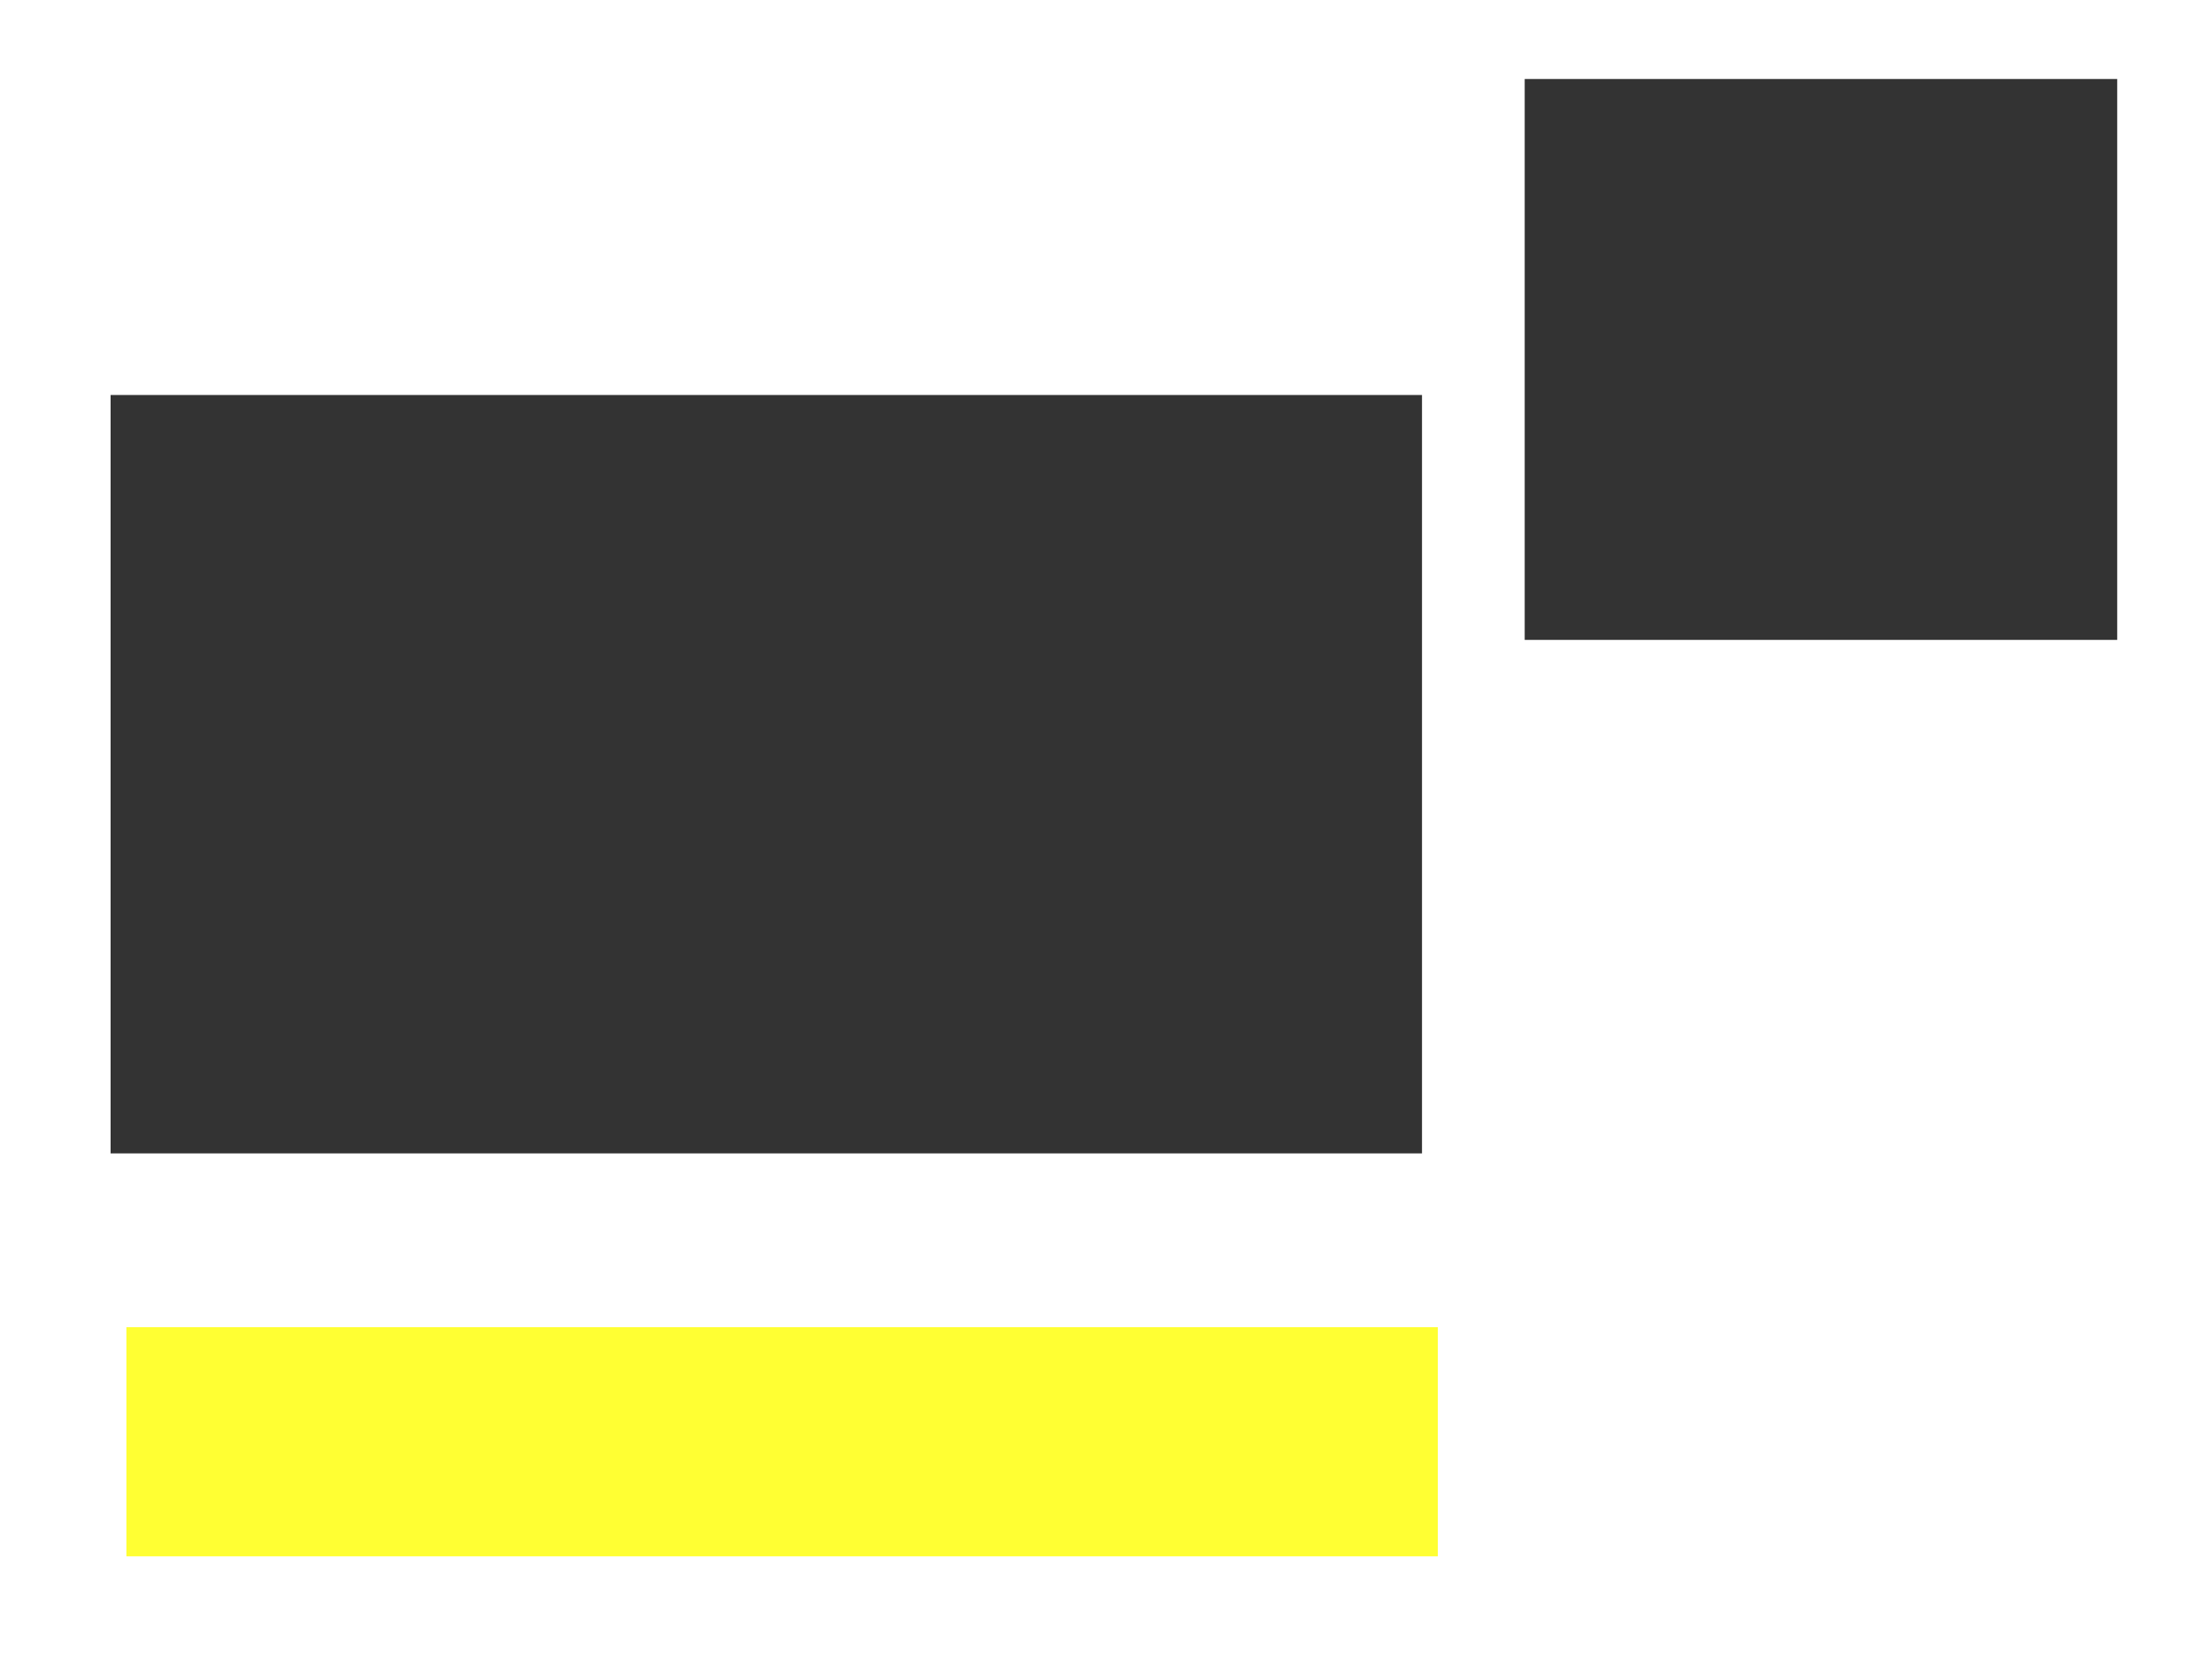
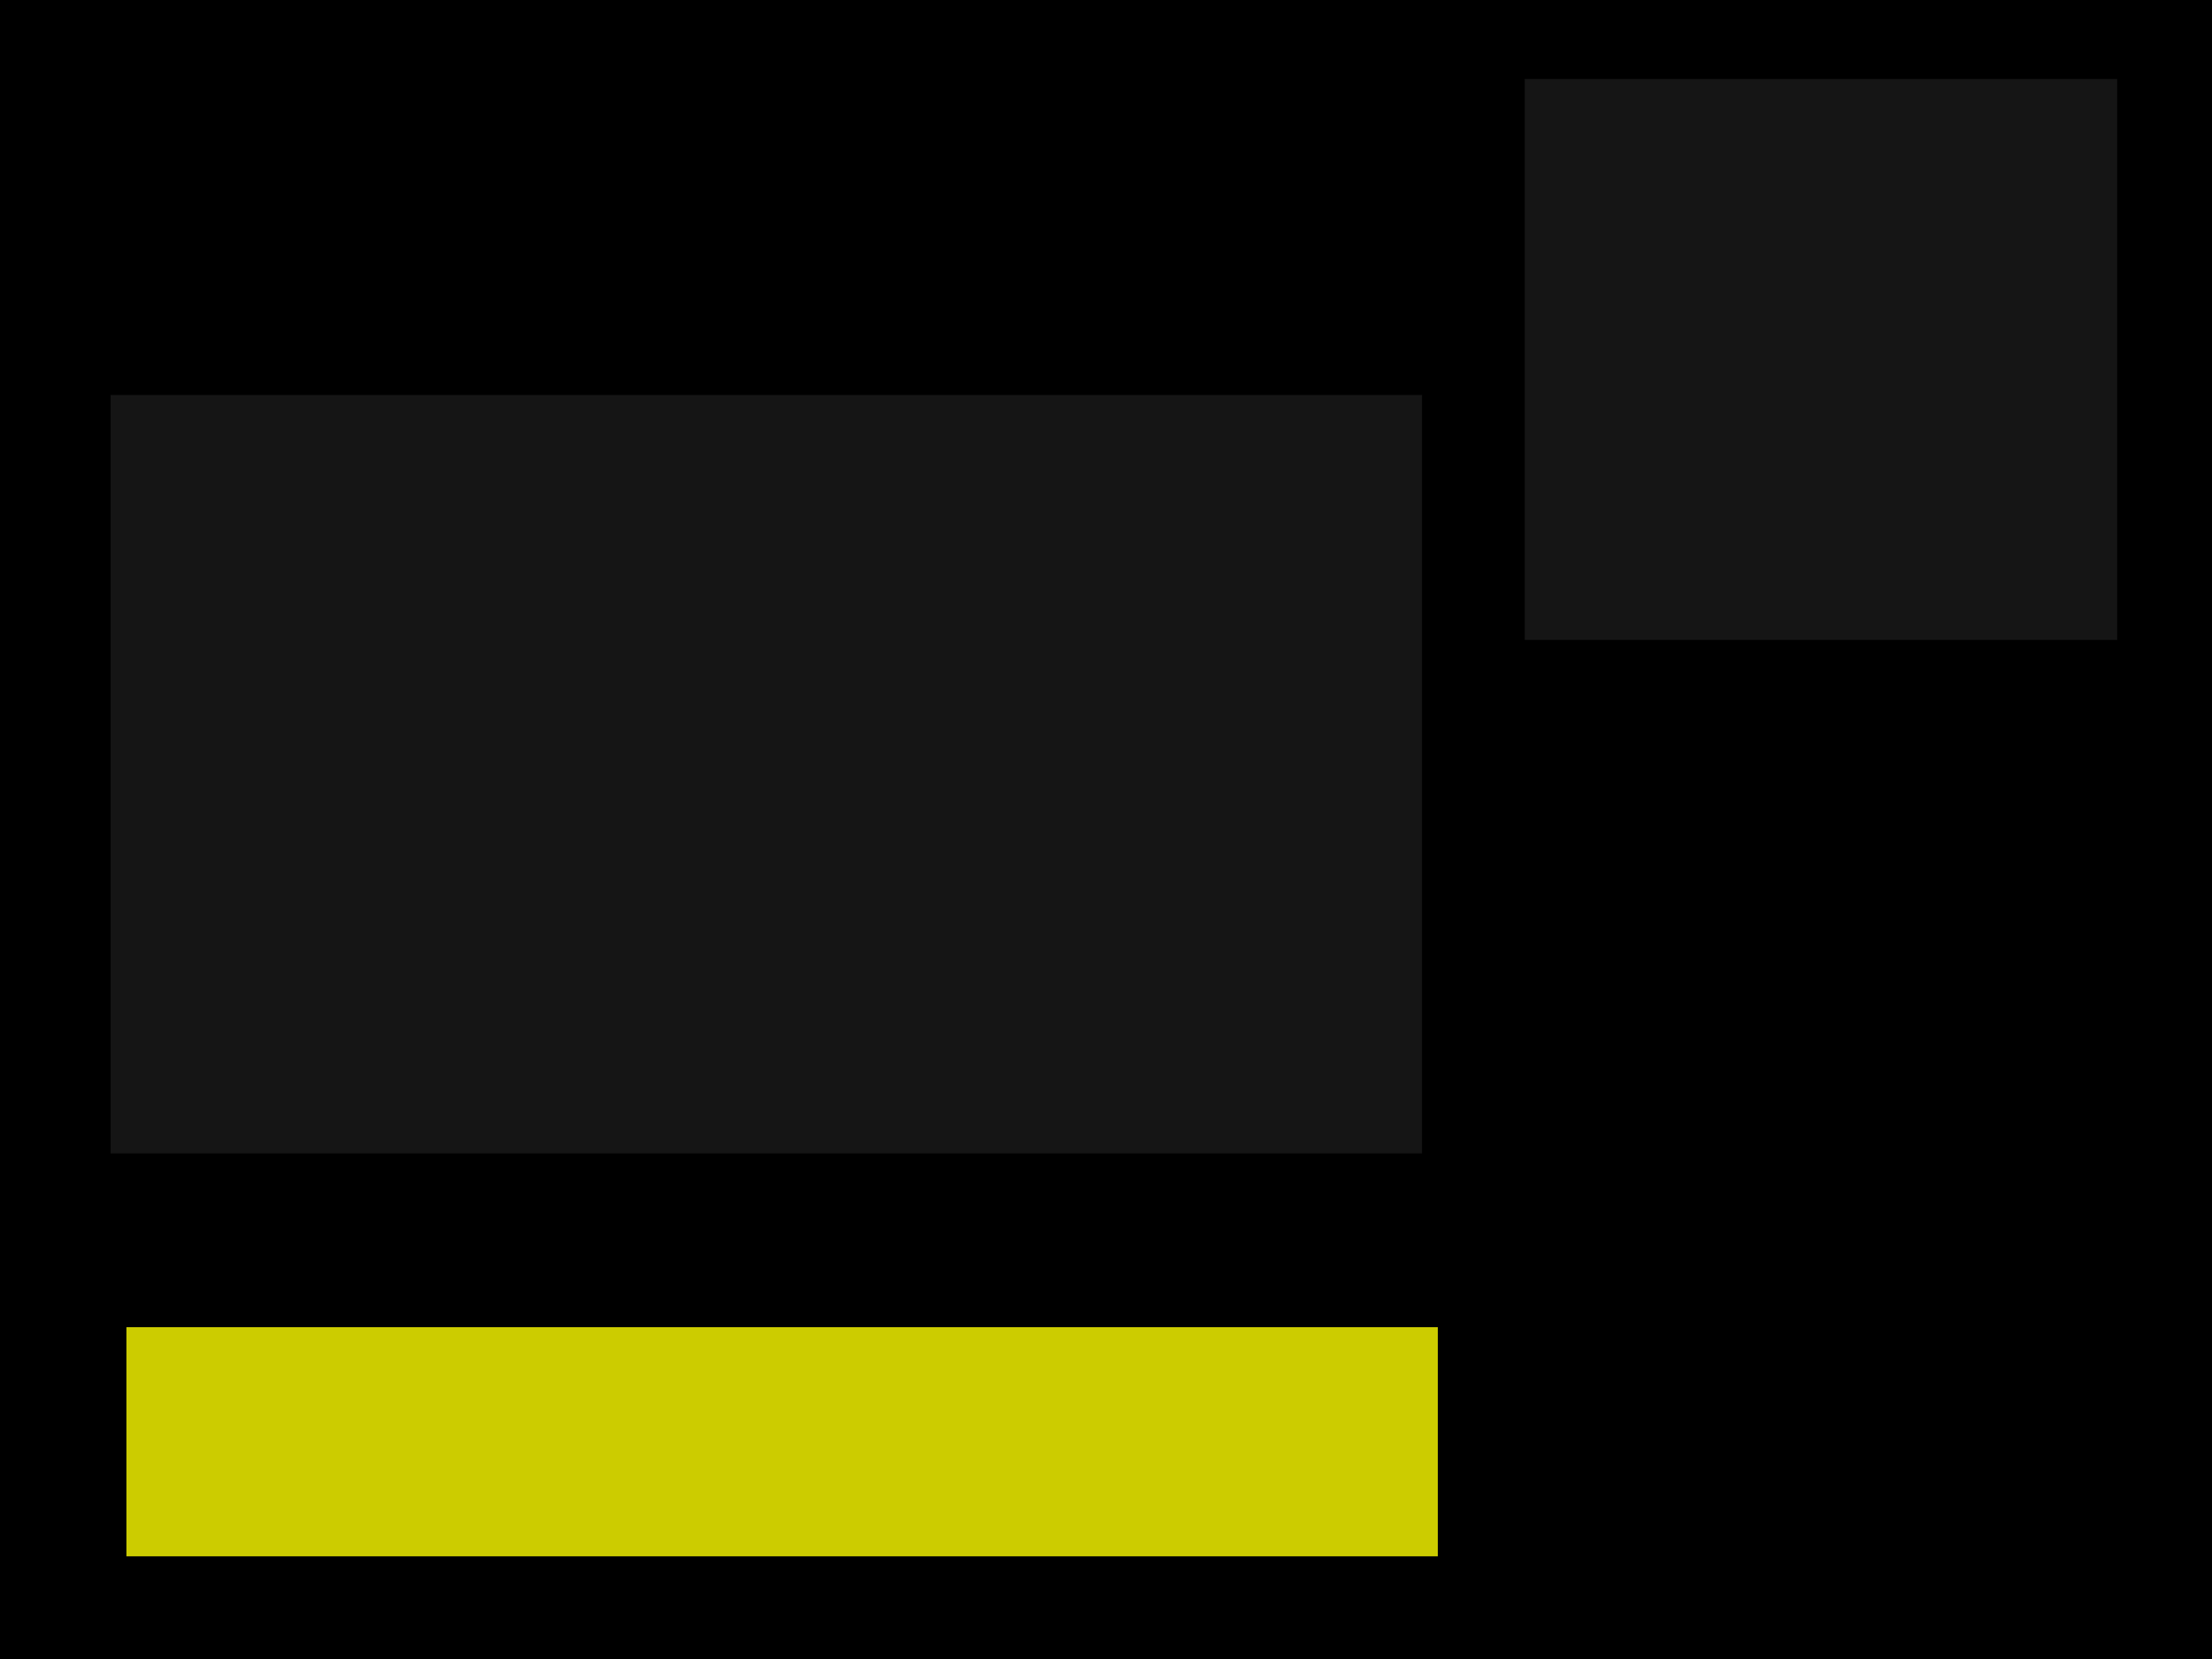
<svg xmlns="http://www.w3.org/2000/svg" width="800" height="600" id="svg2" version="1.0">
  <defs id="defs4" />
+   <g id="layer2">
+     <rect style="opacity:1;fill:#000000;fill-opacity:1" id="rect3139" width="817" height="616" x="-7.5" y="-6" />
+   </g>
  <g id="layer1">
-     <rect style="opacity:0.8;fill:#000000;fill-opacity:1" id="timer" width="214.286" height="202.857" x="551.429" y="28.571" />
-     <rect style="opacity:0.8;fill:#000000;fill-opacity:1" id="card" width="474.286" height="274.286" x="40" y="142.857" />
+     <rect style="opacity:0.8;fill:#1a1a1a;fill-opacity:1" id="timer" width="214.286" height="202.857" x="551.429" y="28.571" />
+     <rect style="opacity:0.8;fill:#1a1a1a;fill-opacity:1" id="card" width="474.286" height="274.286" x="40" y="142.857" />
    <rect style="opacity:0.8;fill:#ffff00;fill-opacity:1" id="userInput" width="474.286" height="82.857" x="45.714" y="480" />
  </g>
</svg>
